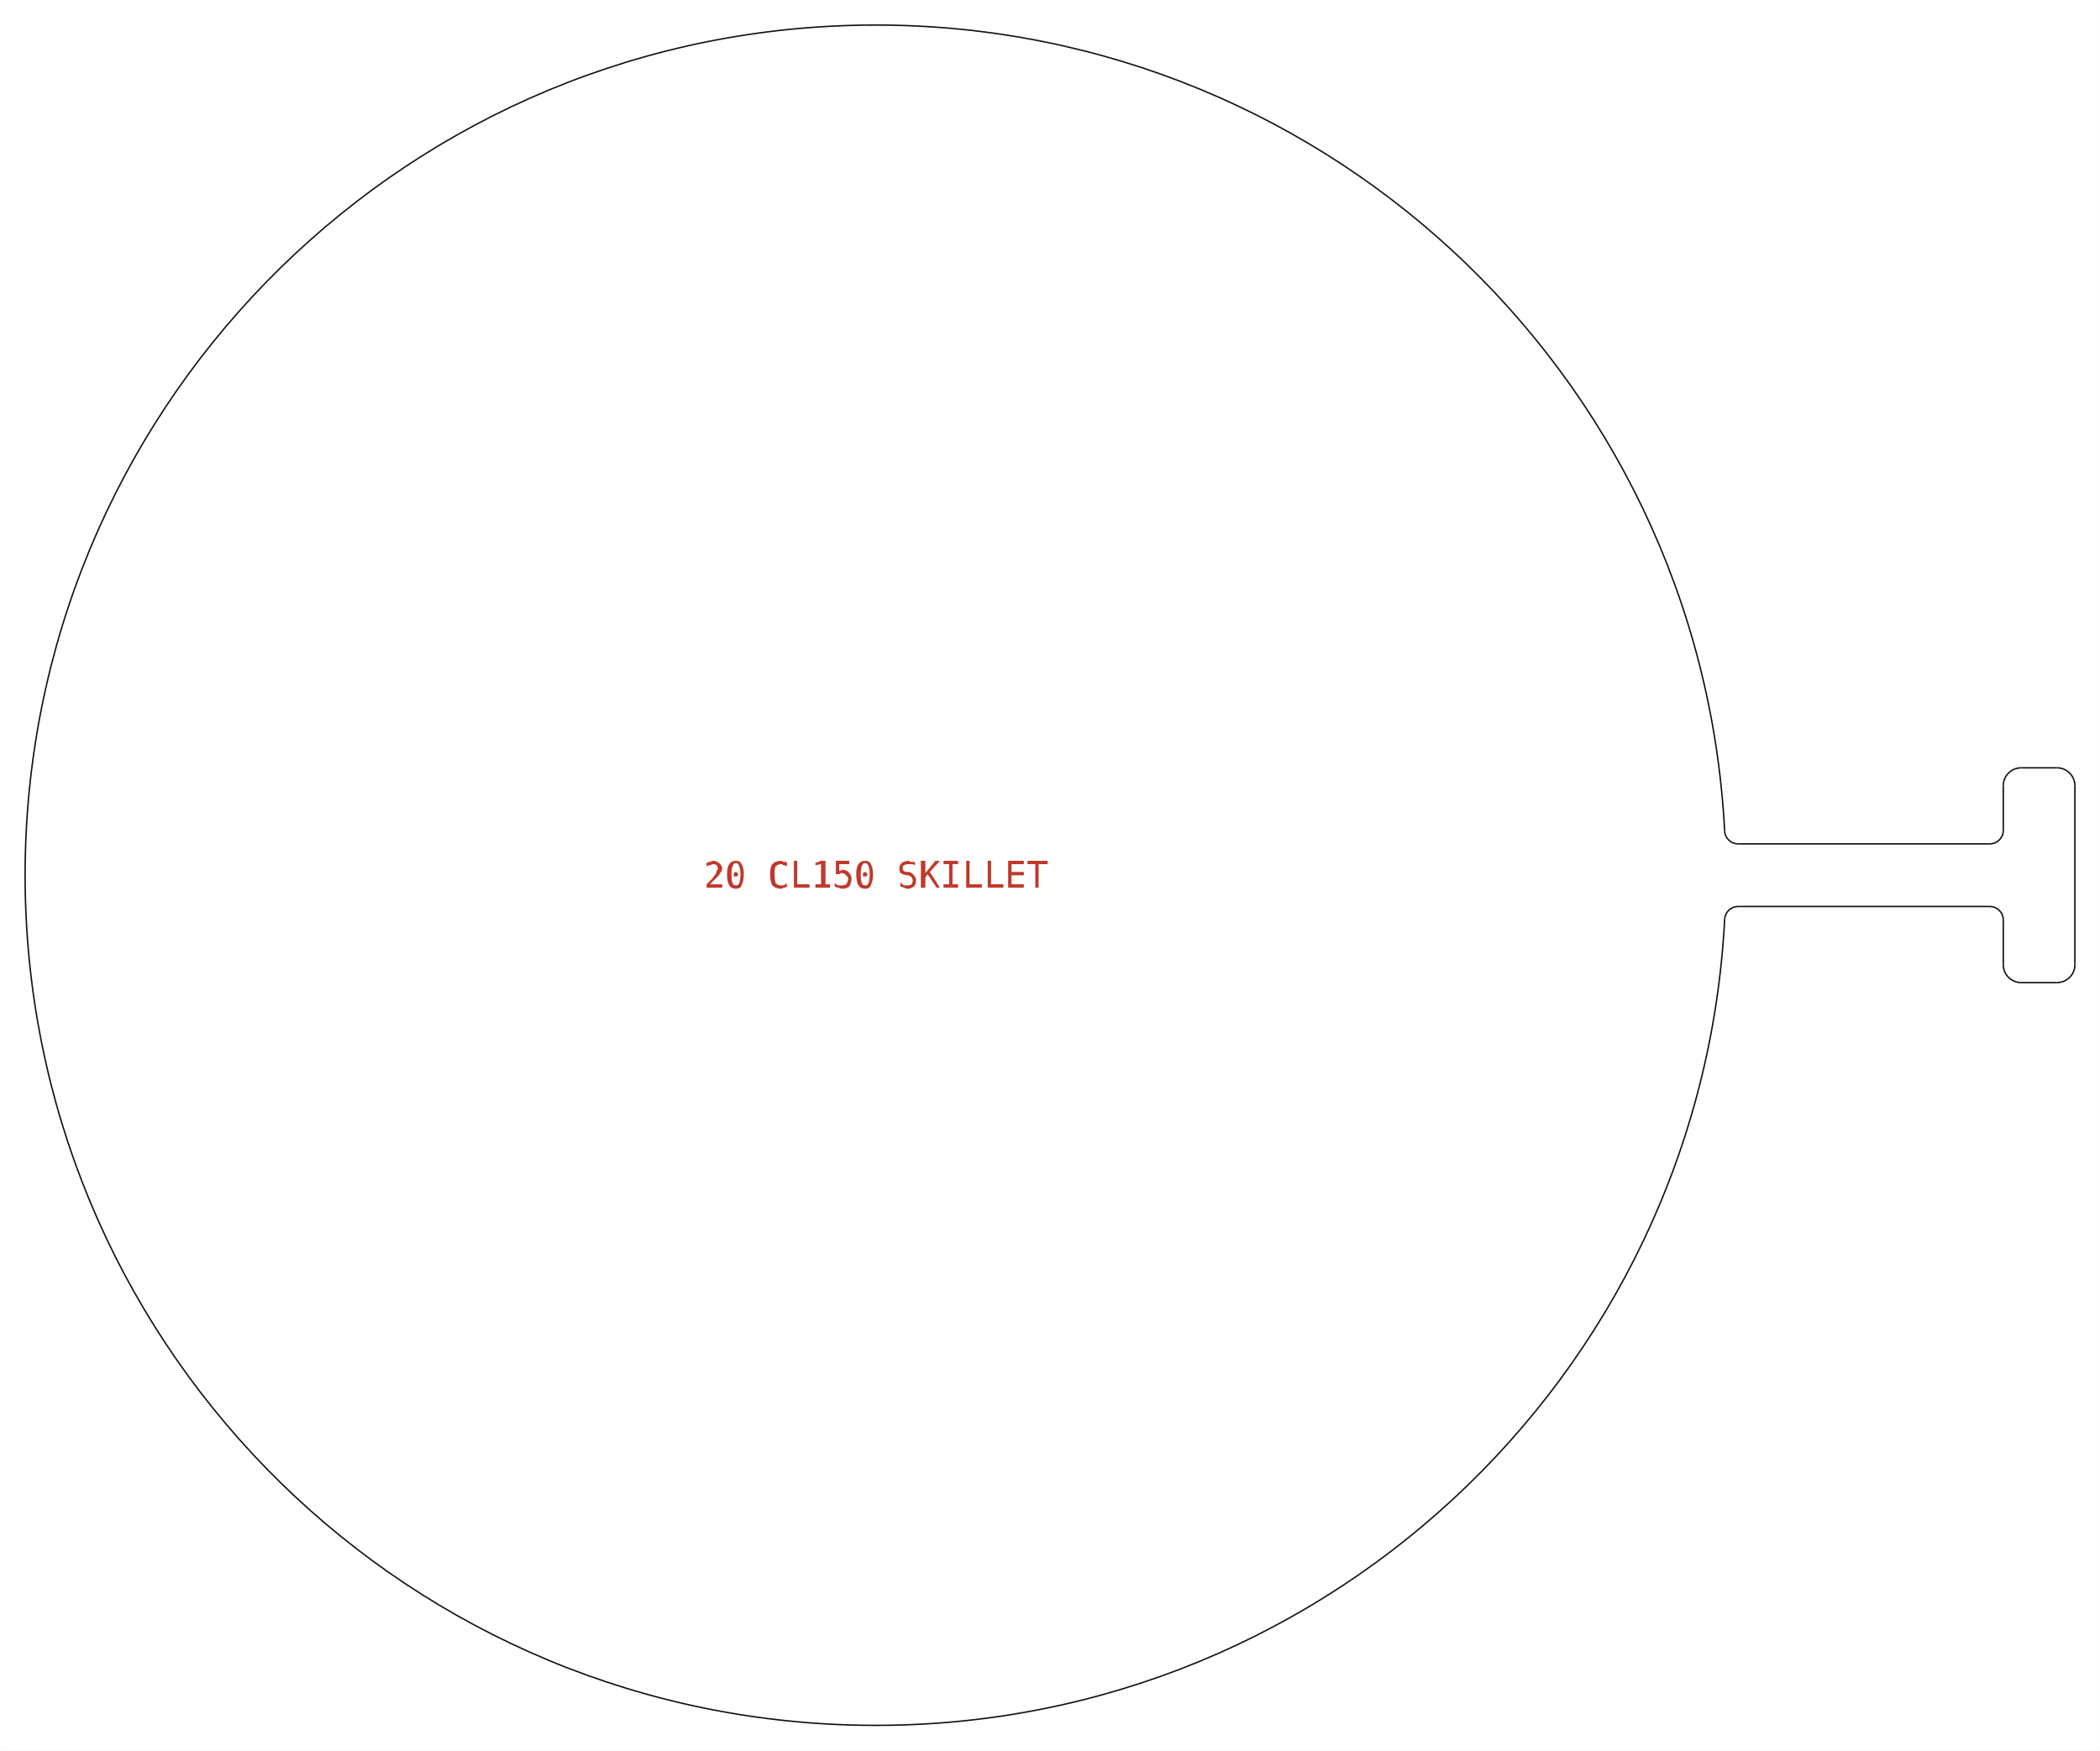
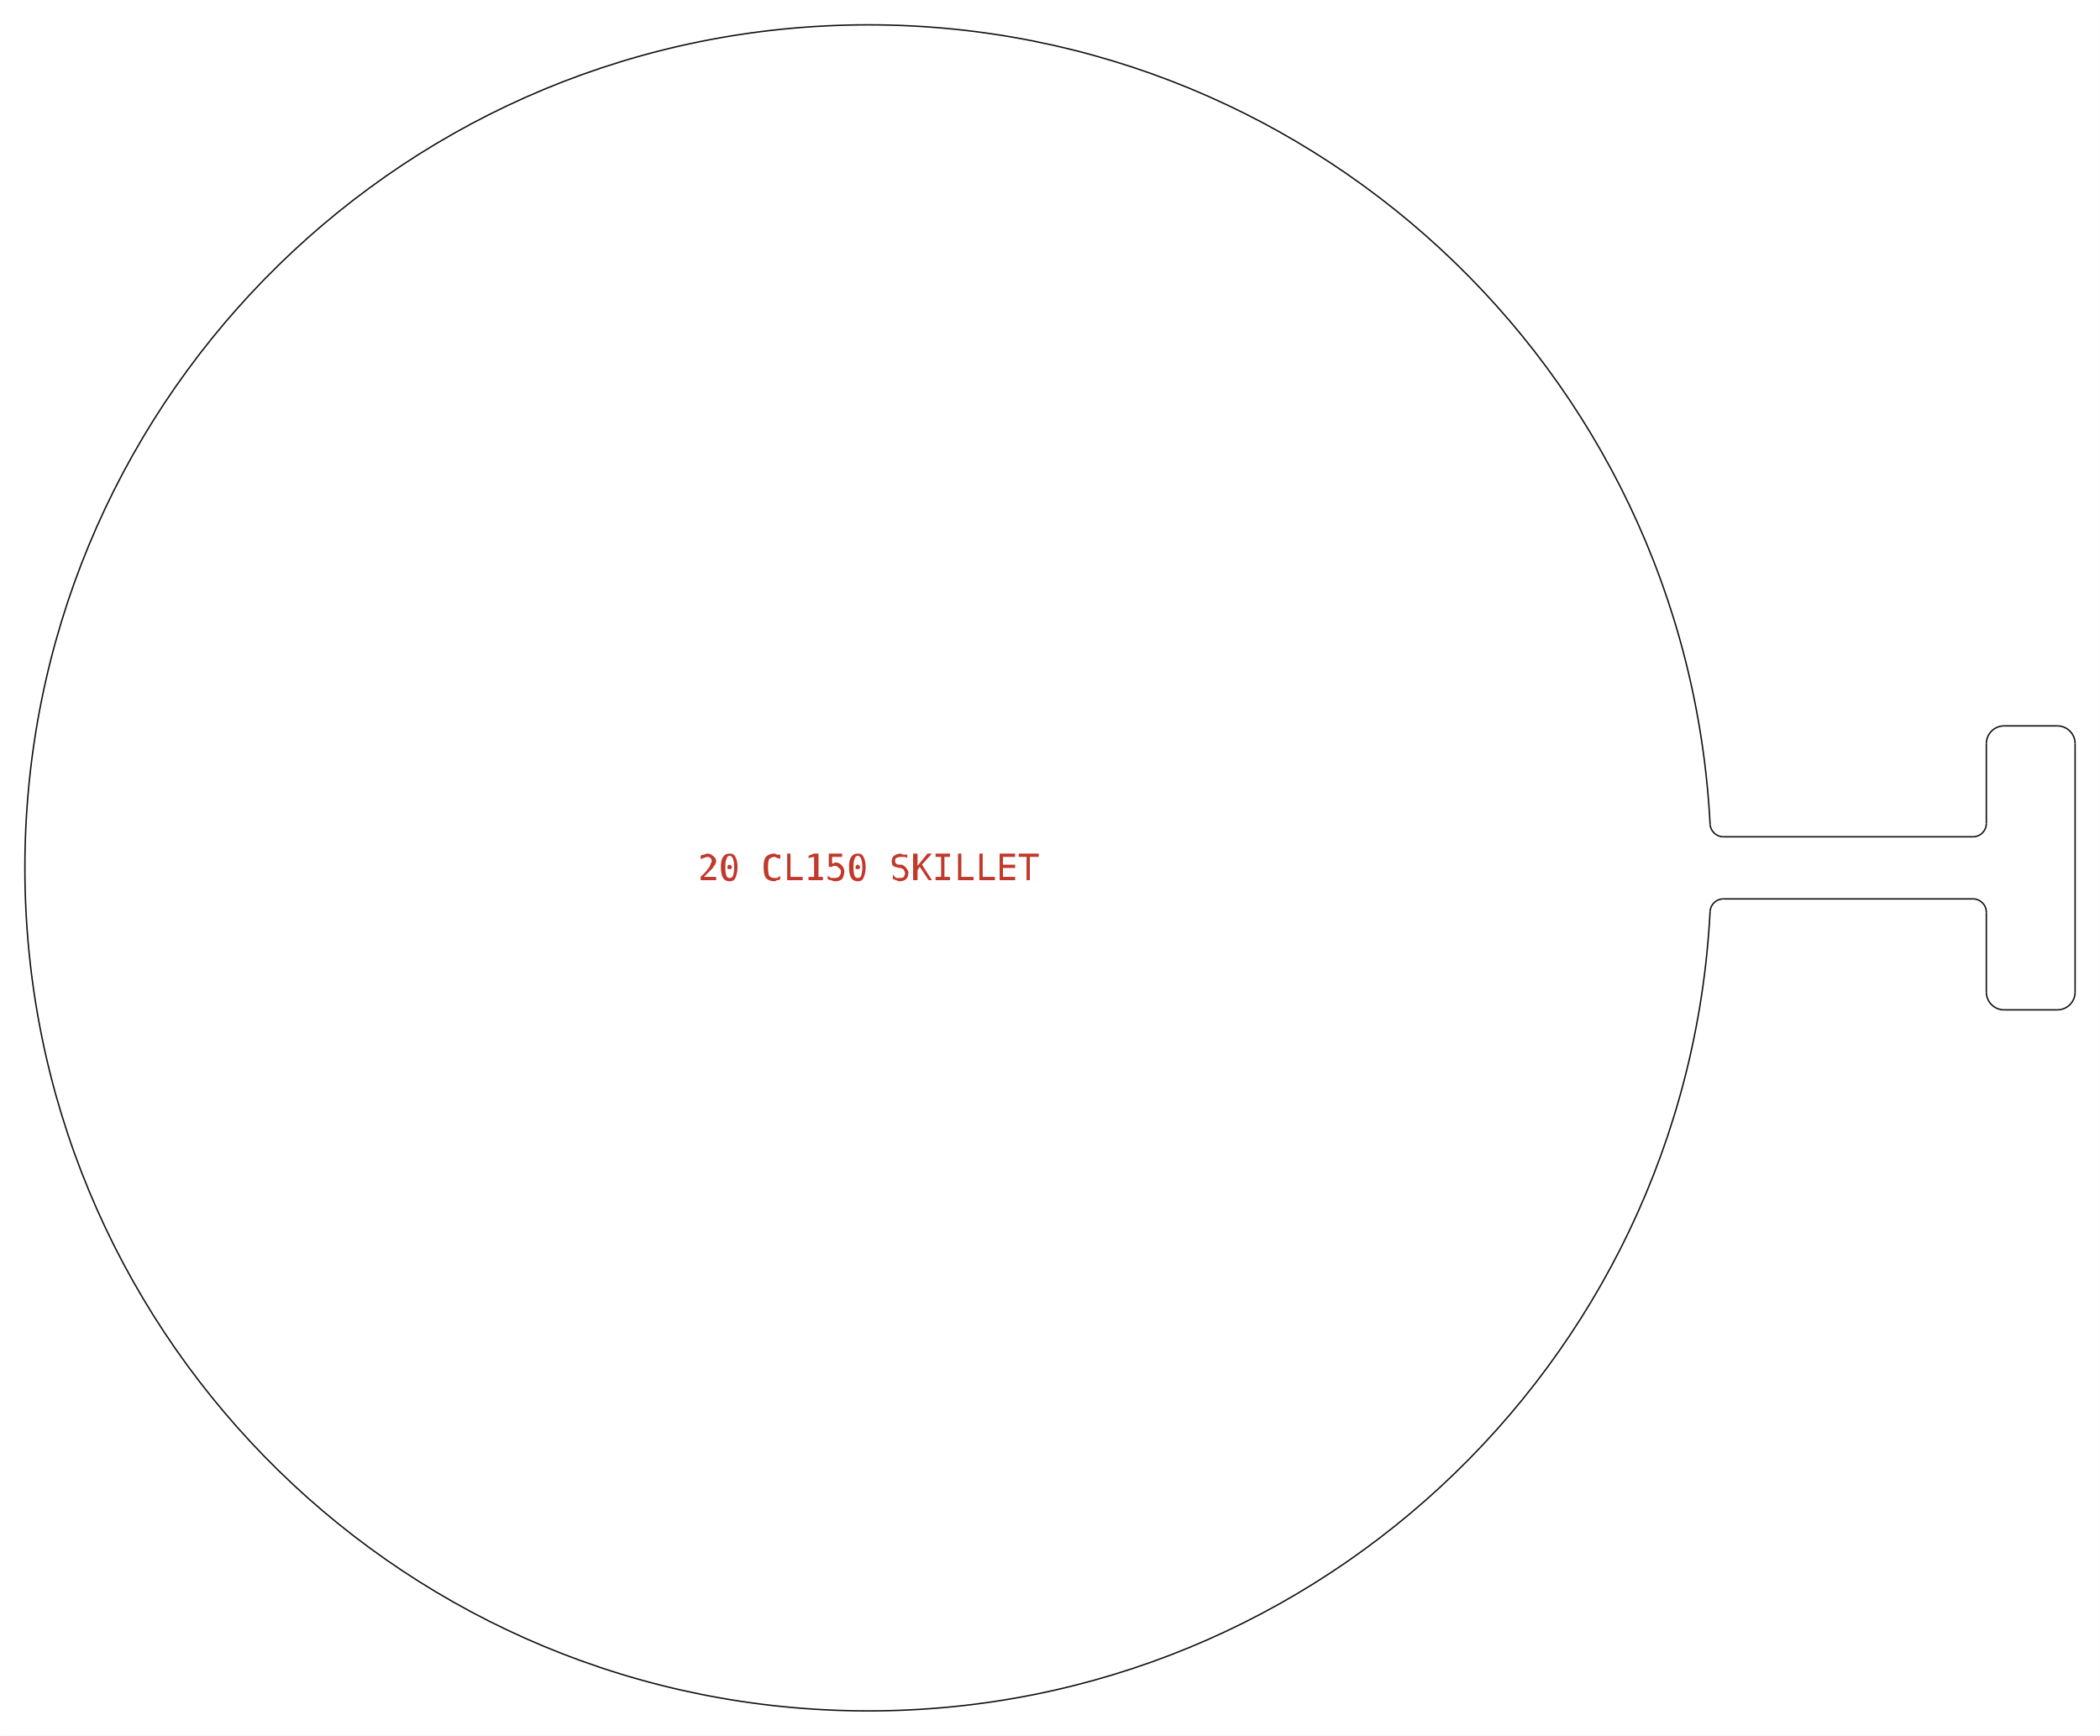
- <svg xmlns="http://www.w3.org/2000/svg" viewBox="0 0 29.325 24.45" width="1231.7" height="1026.9">
+ <svg xmlns="http://www.w3.org/2000/svg" viewBox="0 0 29.575 24.45" width="1242.2" height="1026.9">
  <rect width="100%" height="100%" fill="#ffffff" />
  <g fill="none" stroke="#111111" stroke-width="0.02">
    <path d="M 24.084 11.61 A 11.875 11.875 0 1 0 24.084 12.84" />
    <path d="M 24.084 11.61 A 0.188 0.188 0 0 0 24.271 11.787" />
    <line x1="24.271" y1="11.787" x2="27.788" y2="11.787" />
    <path d="M 27.788 11.787 A 0.188 0.188 0 0 0 27.975 11.6" />
-     <line x1="27.975" y1="11.6" x2="27.975" y2="10.975" />
-     <path d="M 28.225 10.725 A 0.25 0.25 0 0 0 27.975 10.975" />
-     <line x1="28.225" y1="10.725" x2="28.725" y2="10.725" />
-     <path d="M 28.975 10.975 A 0.25 0.25 0 0 0 28.725 10.725" />
-     <line x1="28.975" y1="10.975" x2="28.975" y2="13.475" />
-     <path d="M 28.725 13.725 A 0.25 0.25 0 0 0 28.975 13.475" />
-     <line x1="28.725" y1="13.725" x2="28.225" y2="13.725" />
-     <path d="M 27.975 13.475 A 0.25 0.25 0 0 0 28.225 13.725" />
-     <line x1="27.975" y1="13.475" x2="27.975" y2="12.85" />
+     <line x1="27.975" y1="11.6" x2="27.975" y2="10.475" />
+     <path d="M 28.225 10.225 A 0.25 0.25 0 0 0 27.975 10.475" />
+     <line x1="28.225" y1="10.225" x2="28.975" y2="10.225" />
+     <path d="M 29.225 10.475 A 0.25 0.25 0 0 0 28.975 10.225" />
+     <line x1="29.225" y1="10.475" x2="29.225" y2="13.975" />
+     <path d="M 28.975 14.225 A 0.25 0.25 0 0 0 29.225 13.975" />
+     <line x1="28.975" y1="14.225" x2="28.225" y2="14.225" />
+     <path d="M 27.975 13.975 A 0.25 0.25 0 0 0 28.225 14.225" />
+     <line x1="27.975" y1="13.975" x2="27.975" y2="12.85" />
    <path d="M 27.975 12.85 A 0.188 0.188 0 0 0 27.788 12.662" />
    <line x1="27.788" y1="12.662" x2="24.271" y2="12.662" />
    <path d="M 24.271 12.662 A 0.188 0.188 0 0 0 24.084 12.84" />
    <text x="12.225" y="12.225" font-size="0.5" fill="#c0392b" stroke="none" text-anchor="middle" dominant-baseline="central" font-family="monospace">20 CL150 SKILLET</text>
  </g>
</svg>
